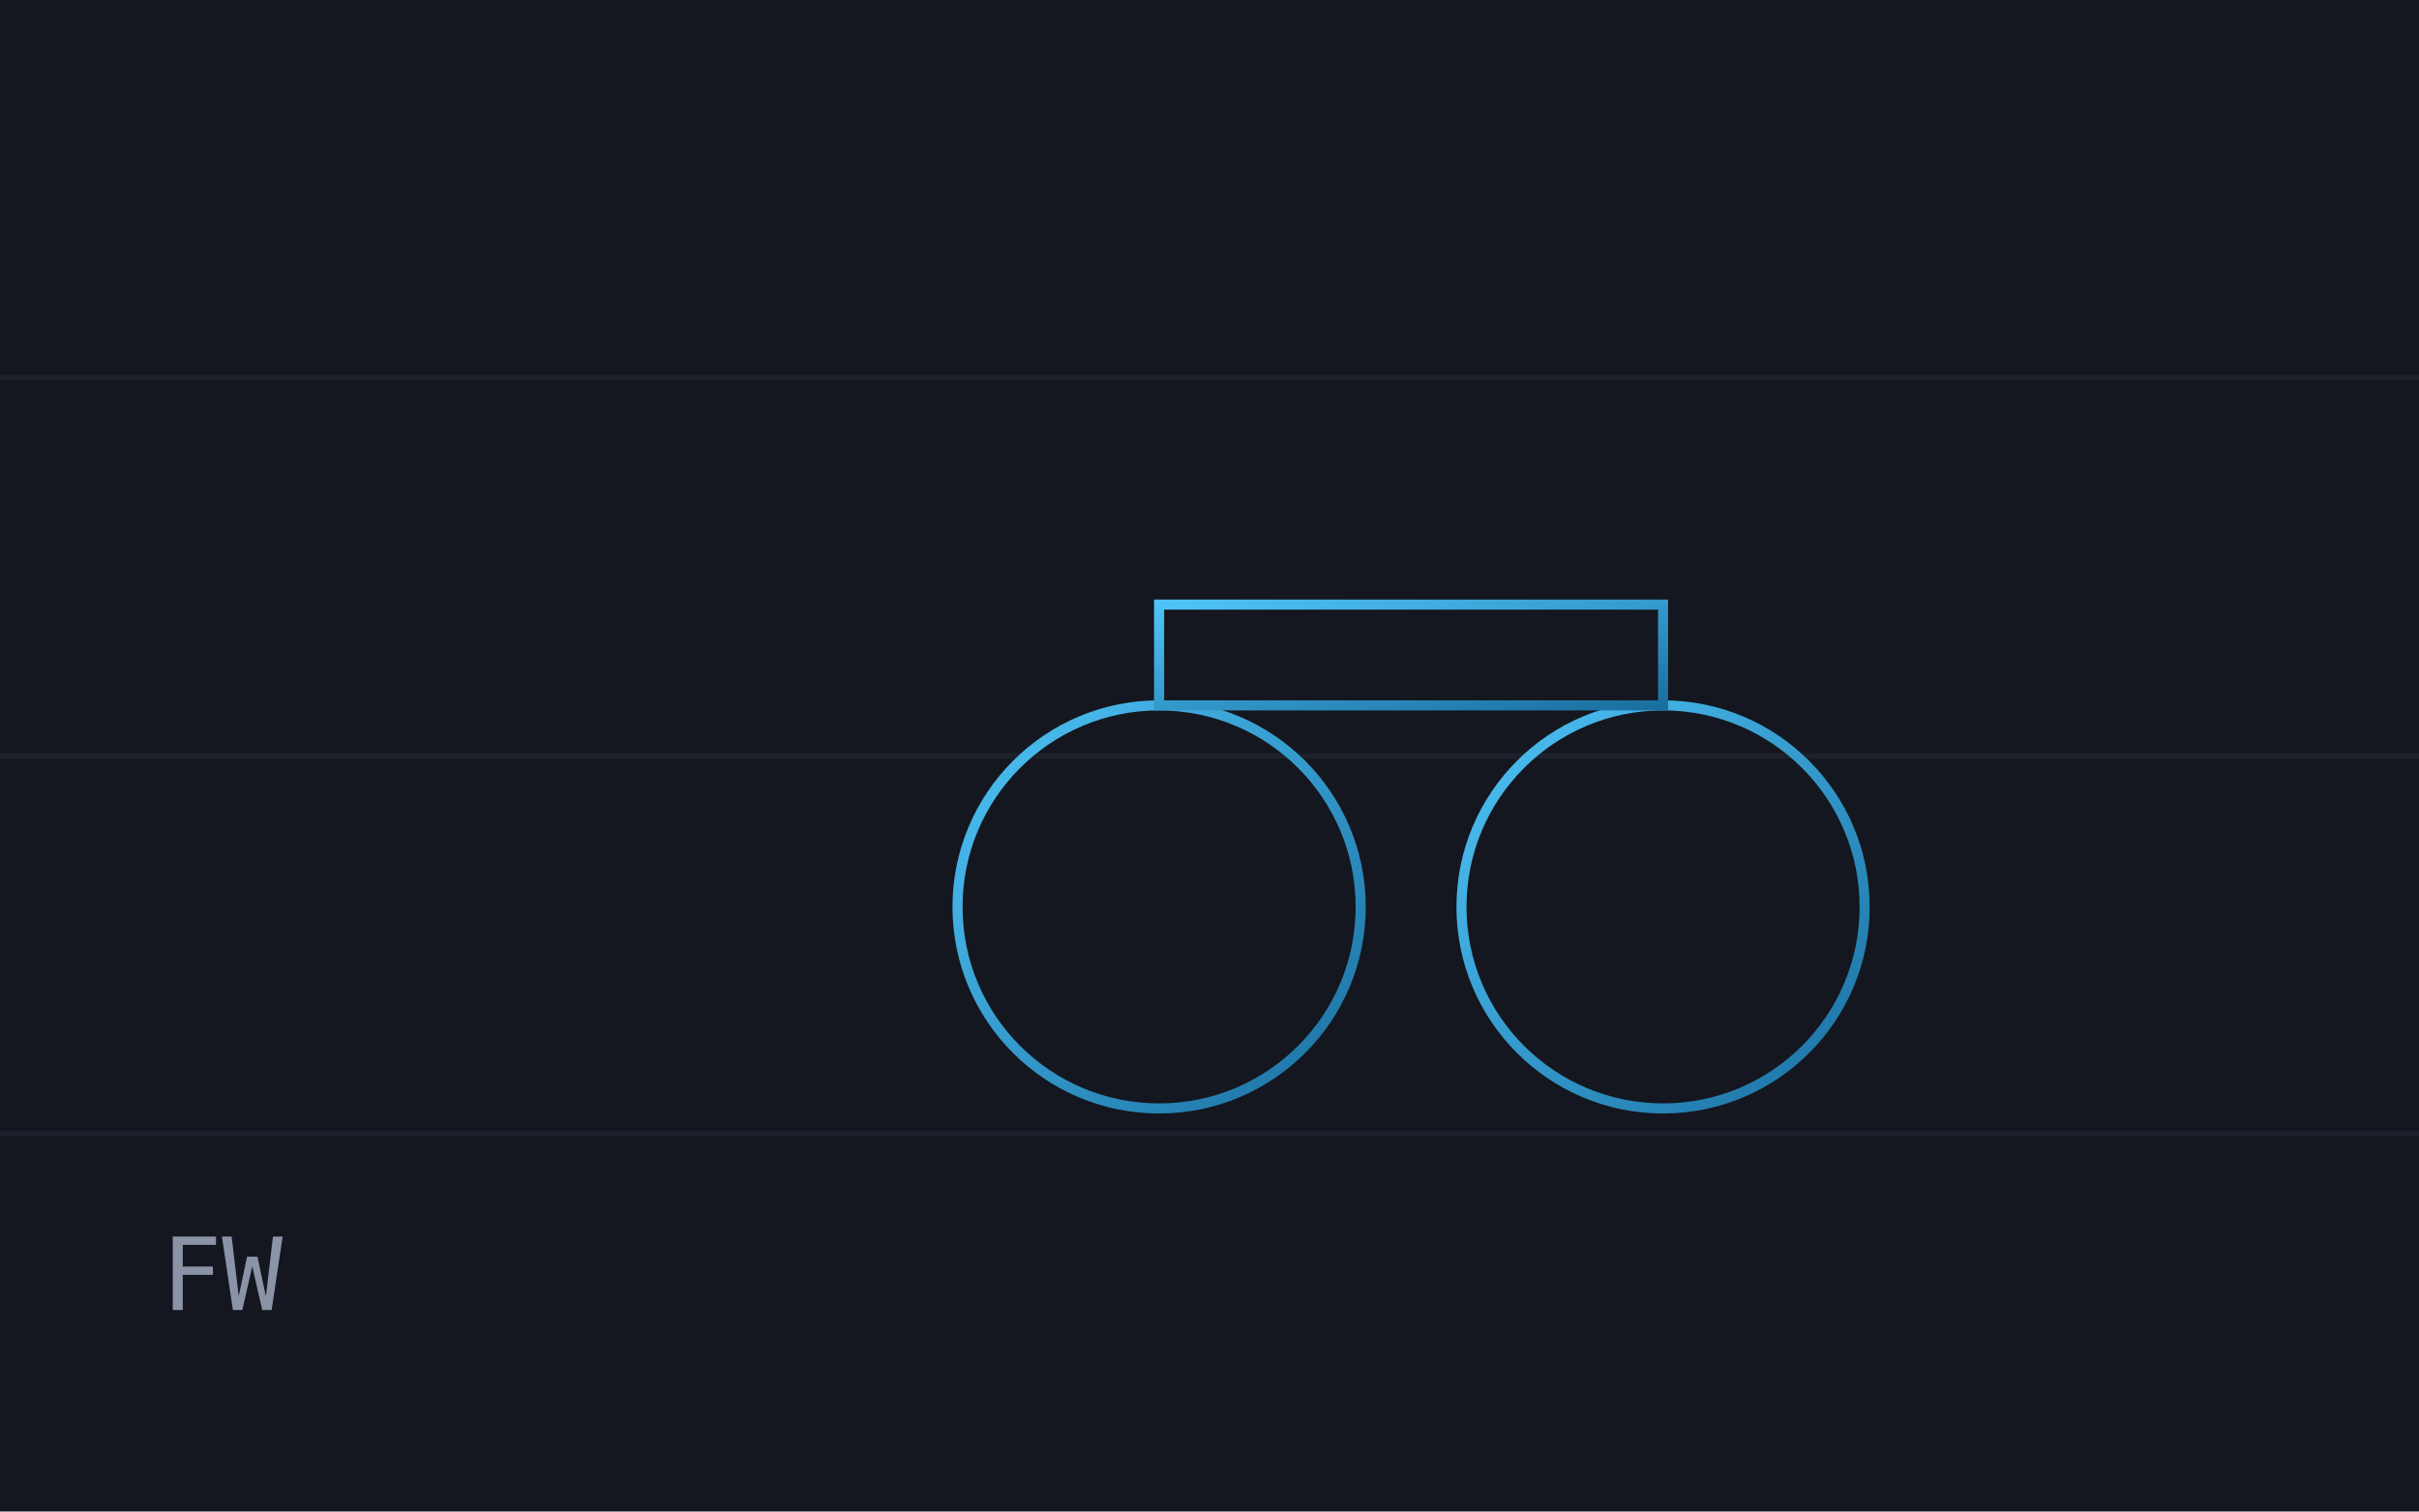
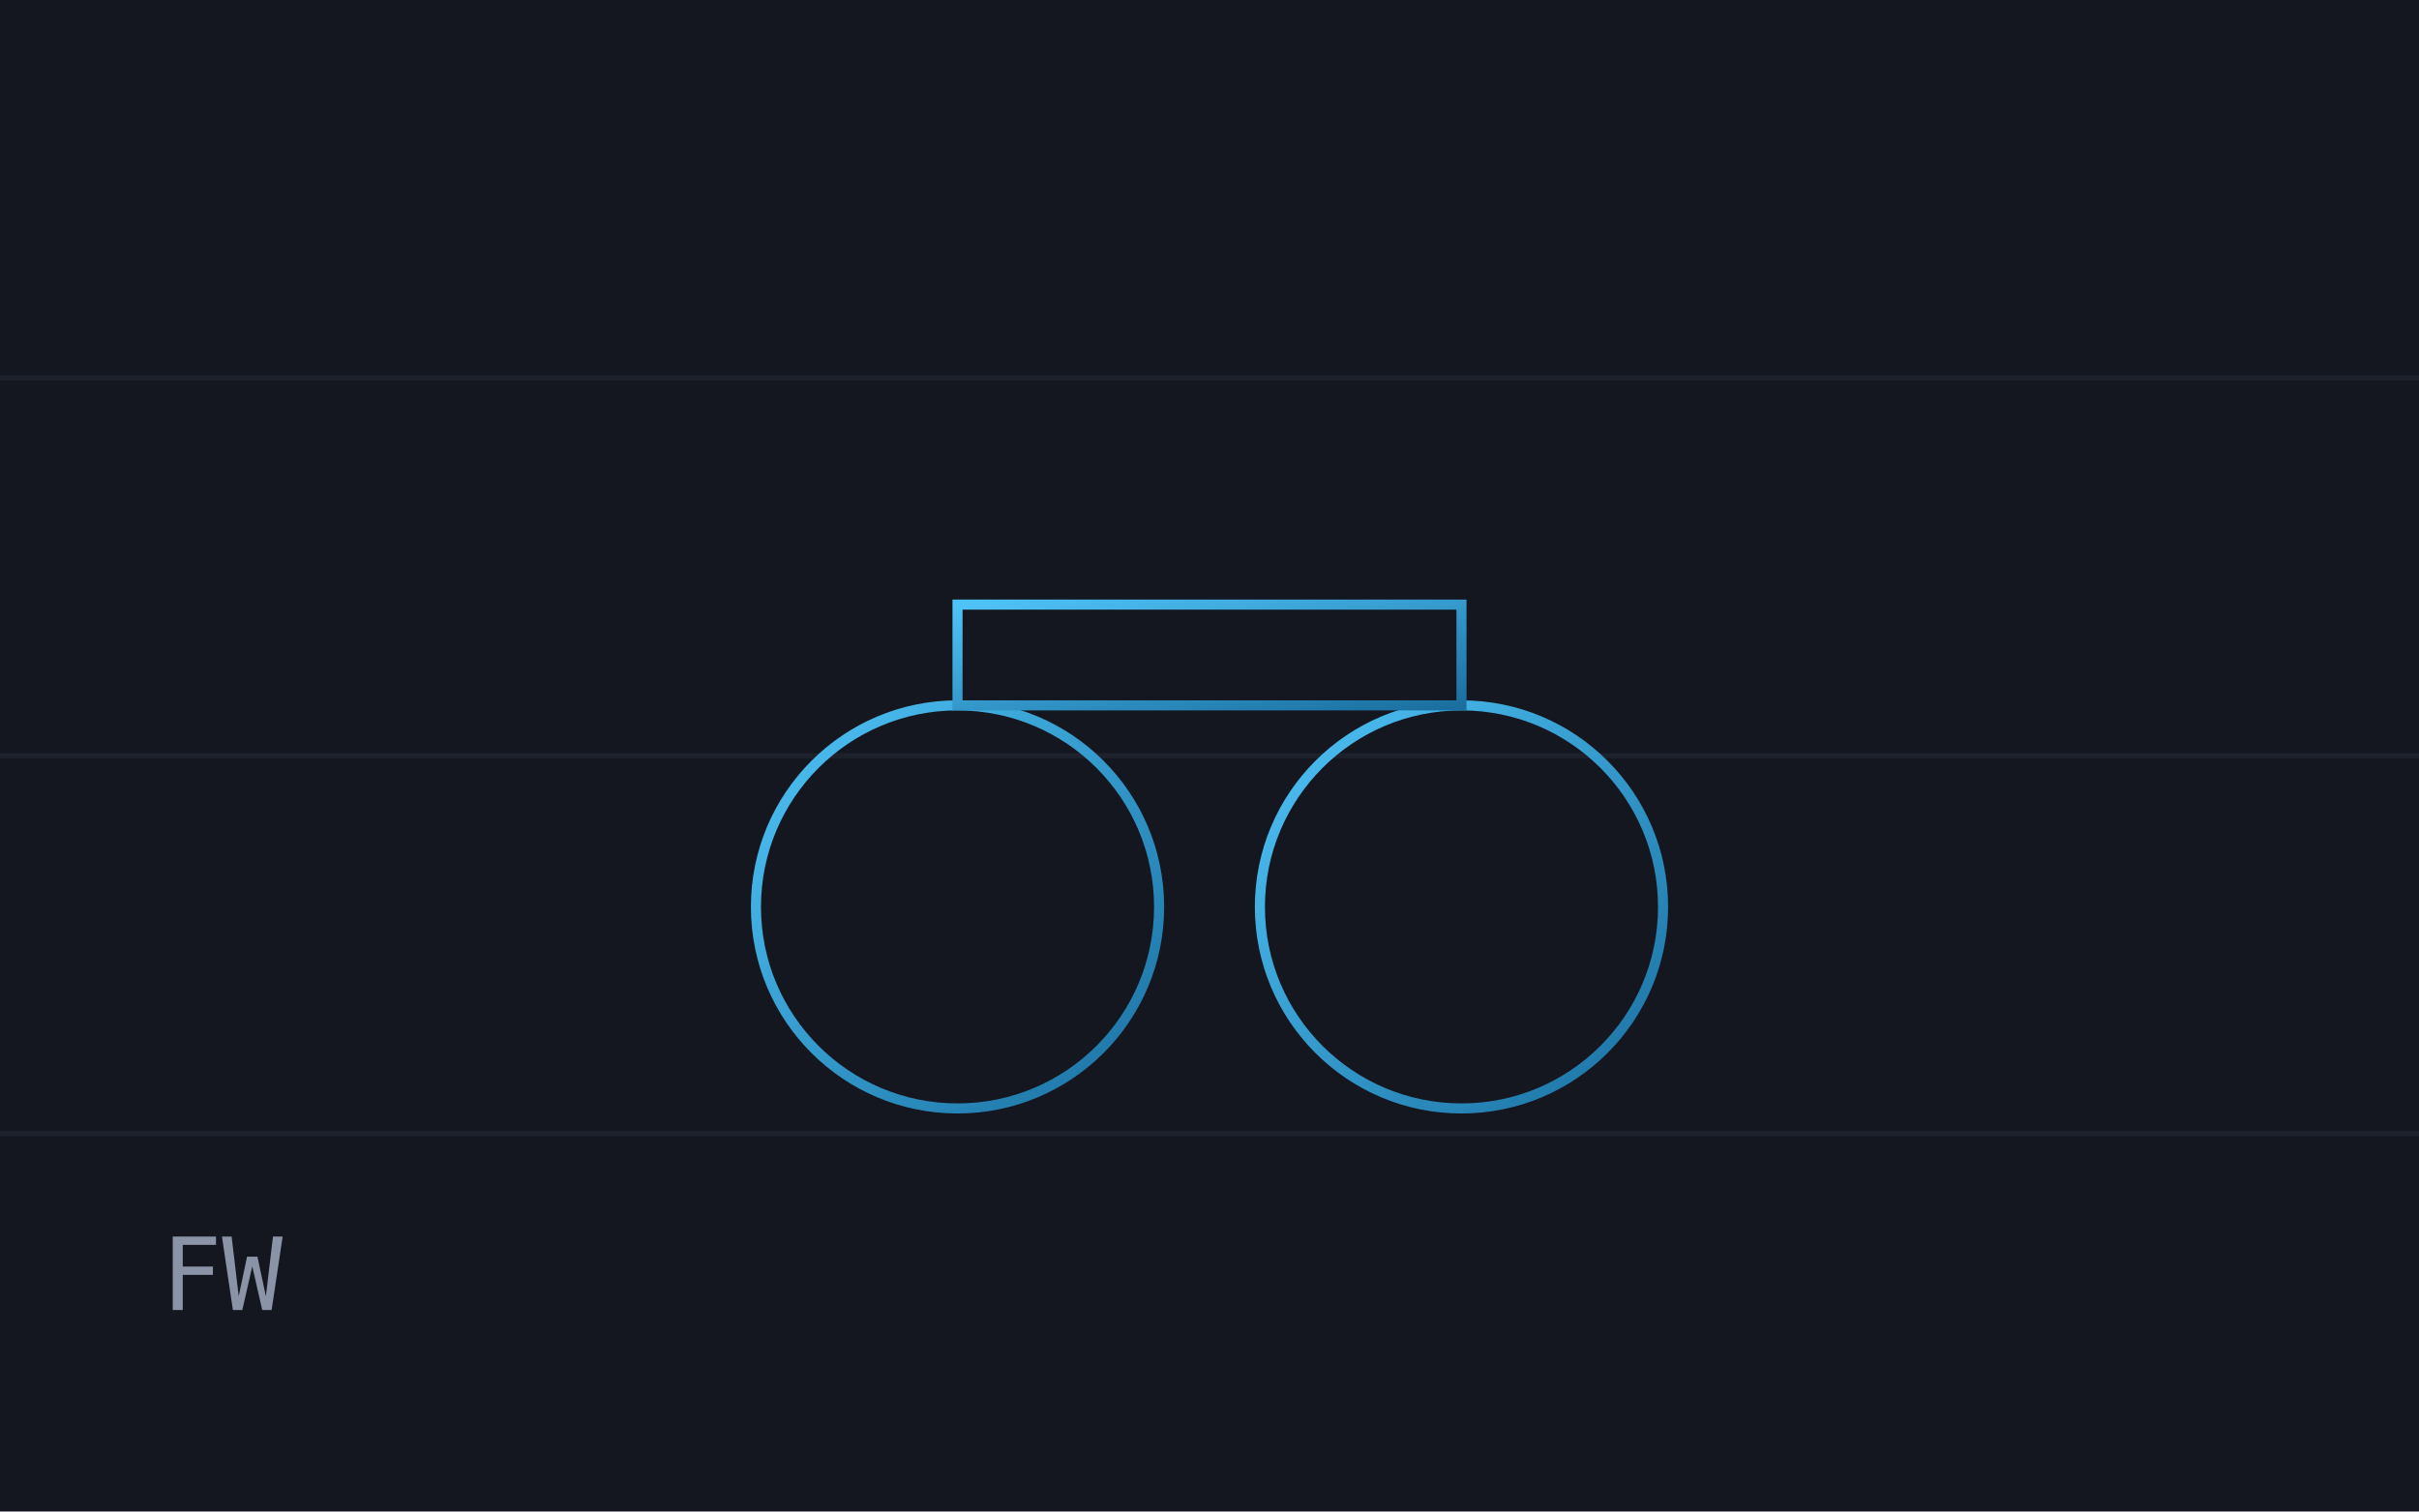
<svg xmlns="http://www.w3.org/2000/svg" viewBox="0 0 480 300" role="img" aria-label="Formula Water project cover">
  <rect width="480" height="300" fill="#14171F" />
  <defs>
    <linearGradient id="g1" x1="0" y1="0" x2="1" y2="1">
      <stop offset="0" stop-color="#4FC3F7" />
      <stop offset="1" stop-color="#1A6FA0" />
    </linearGradient>
  </defs>
  <g opacity="0.5" stroke="#262B38">
    <line x1="0" y1="75" x2="480" y2="75" />
    <line x1="0" y1="150" x2="480" y2="150" />
    <line x1="0" y1="225" x2="480" y2="225" />
  </g>
-   <circle cx="330" cy="180" r="40" fill="none" stroke="url(#g1)" stroke-width="2" />
-   <circle cx="230" cy="180" r="40" fill="none" stroke="url(#g1)" stroke-width="2" />
-   <rect x="230" y="120" width="100" height="20" fill="none" stroke="url(#g1)" stroke-width="2" />
+   <circle cx="290" cy="180" r="40" fill="none" stroke="url(#g1)" stroke-width="2" />
+   <circle cx="190" cy="180" r="40" fill="none" stroke="url(#g1)" stroke-width="2" />
+   <rect x="190" y="120" width="100" height="20" fill="none" stroke="url(#g1)" stroke-width="2" />
  <text x="32" y="260" font-family="ui-monospace, Menlo, Consolas, monospace" font-size="20" fill="#8B93A7">FW</text>
</svg>
